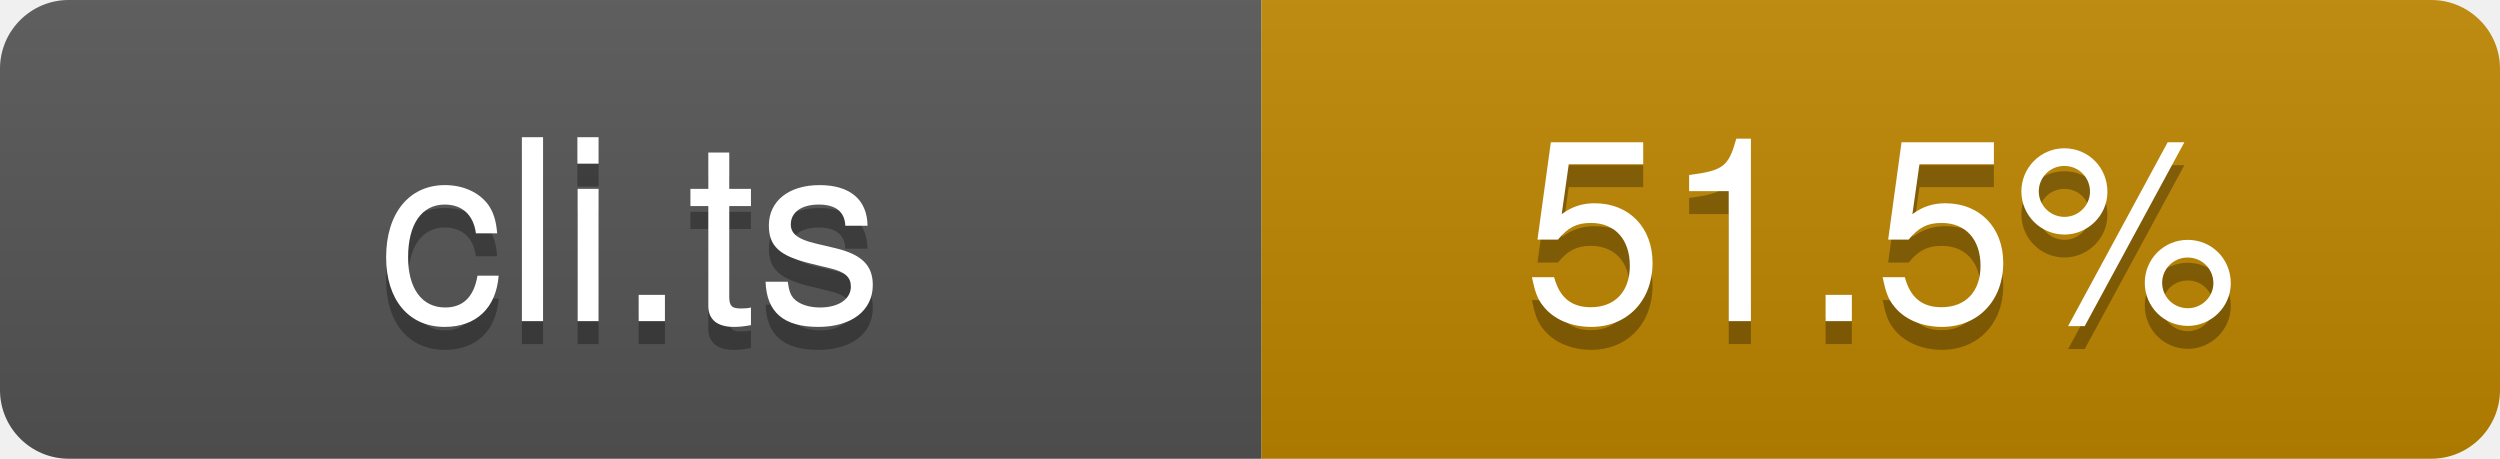
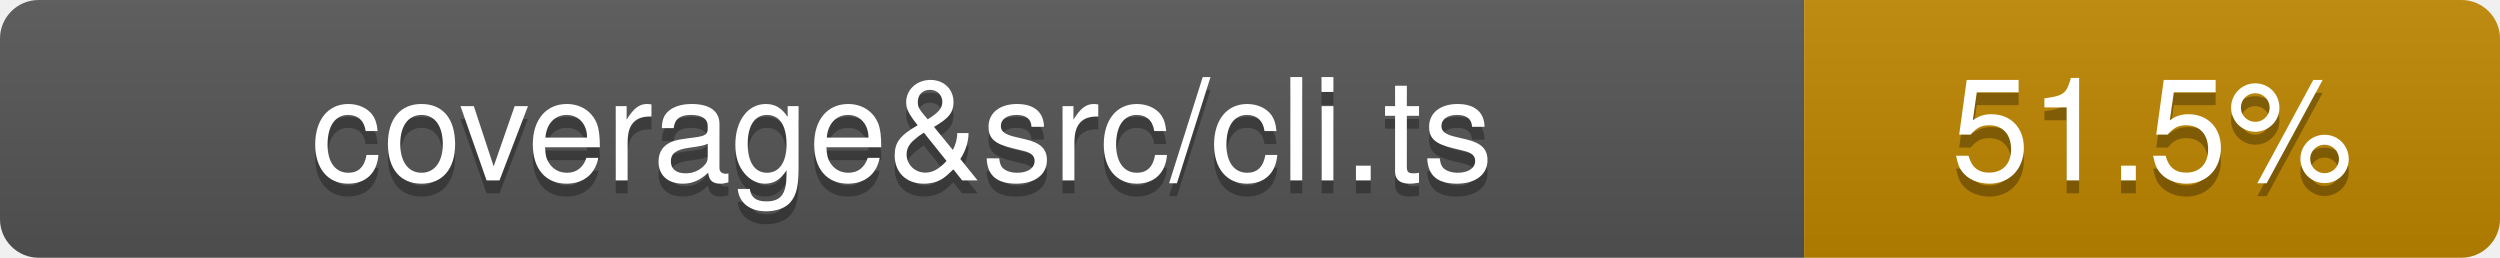
- <svg xmlns="http://www.w3.org/2000/svg" viewBox="0 0 109 20" width="109" height="20" role="img" aria-label="cli.ts: 51.5%">
+ <svg xmlns="http://www.w3.org/2000/svg" viewBox="0 0 194 20" width="194" height="20" role="img" aria-label="coverage&amp;src/cli.ts: 51.5%">
  <linearGradient id="covpages-grad" x2="0" y2="100%">
    <stop offset="0" stop-color="#bbb" stop-opacity=".1" />
    <stop offset="1" stop-opacity=".1" />
  </linearGradient>
  <clipPath id="covpages-r">
-     <rect width="109" height="20" rx="3" fill="#fff" />
+     <rect width="194" height="20" rx="3" fill="#fff" />
  </clipPath>
  <g clip-path="url(#covpages-r)">
-     <rect width="55" height="20" fill="#555" />
-     <rect x="55" width="54" height="20" fill="#bf8700" />
-     <rect width="109" height="20" fill="url(#covpages-grad)" />
+     <rect width="140" height="20" fill="#555" />
+     <rect x="140" width="54" height="20" fill="#bf8700" />
+     <rect width="194" height="20" fill="url(#covpages-grad)" />
  </g>
  <g fill="#fff" text-anchor="middle" font-family="-apple-system,BlinkMacSystemFont,Segoe UI,Helvetica,Arial,sans-serif" text-rendering="geometricPrecision" font-size="110">
-     <text aria-hidden="true" x="275" y="150" fill="#010101" fill-opacity=".3" transform="scale(.1)">cli.ts</text>
-     <text x="275" y="140" transform="scale(.1)" fill="#fff">cli.ts</text>
-     <text aria-hidden="true" x="820" y="150" fill="#010101" fill-opacity=".3" transform="scale(.1)">51.5%</text>
-     <text x="820" y="140" transform="scale(.1)" fill="#fff">51.5%</text>
+     <text aria-hidden="true" x="700" y="150" fill="#010101" fill-opacity=".3" transform="scale(.1)">coverage&amp;src/cli.ts</text>
+     <text x="700" y="140" transform="scale(.1)" fill="#fff">coverage&amp;src/cli.ts</text>
+     <text aria-hidden="true" x="1670" y="150" fill="#010101" fill-opacity=".3" transform="scale(.1)">51.5%</text>
+     <text x="1670" y="140" transform="scale(.1)" fill="#fff">51.5%</text>
  </g>
</svg>
